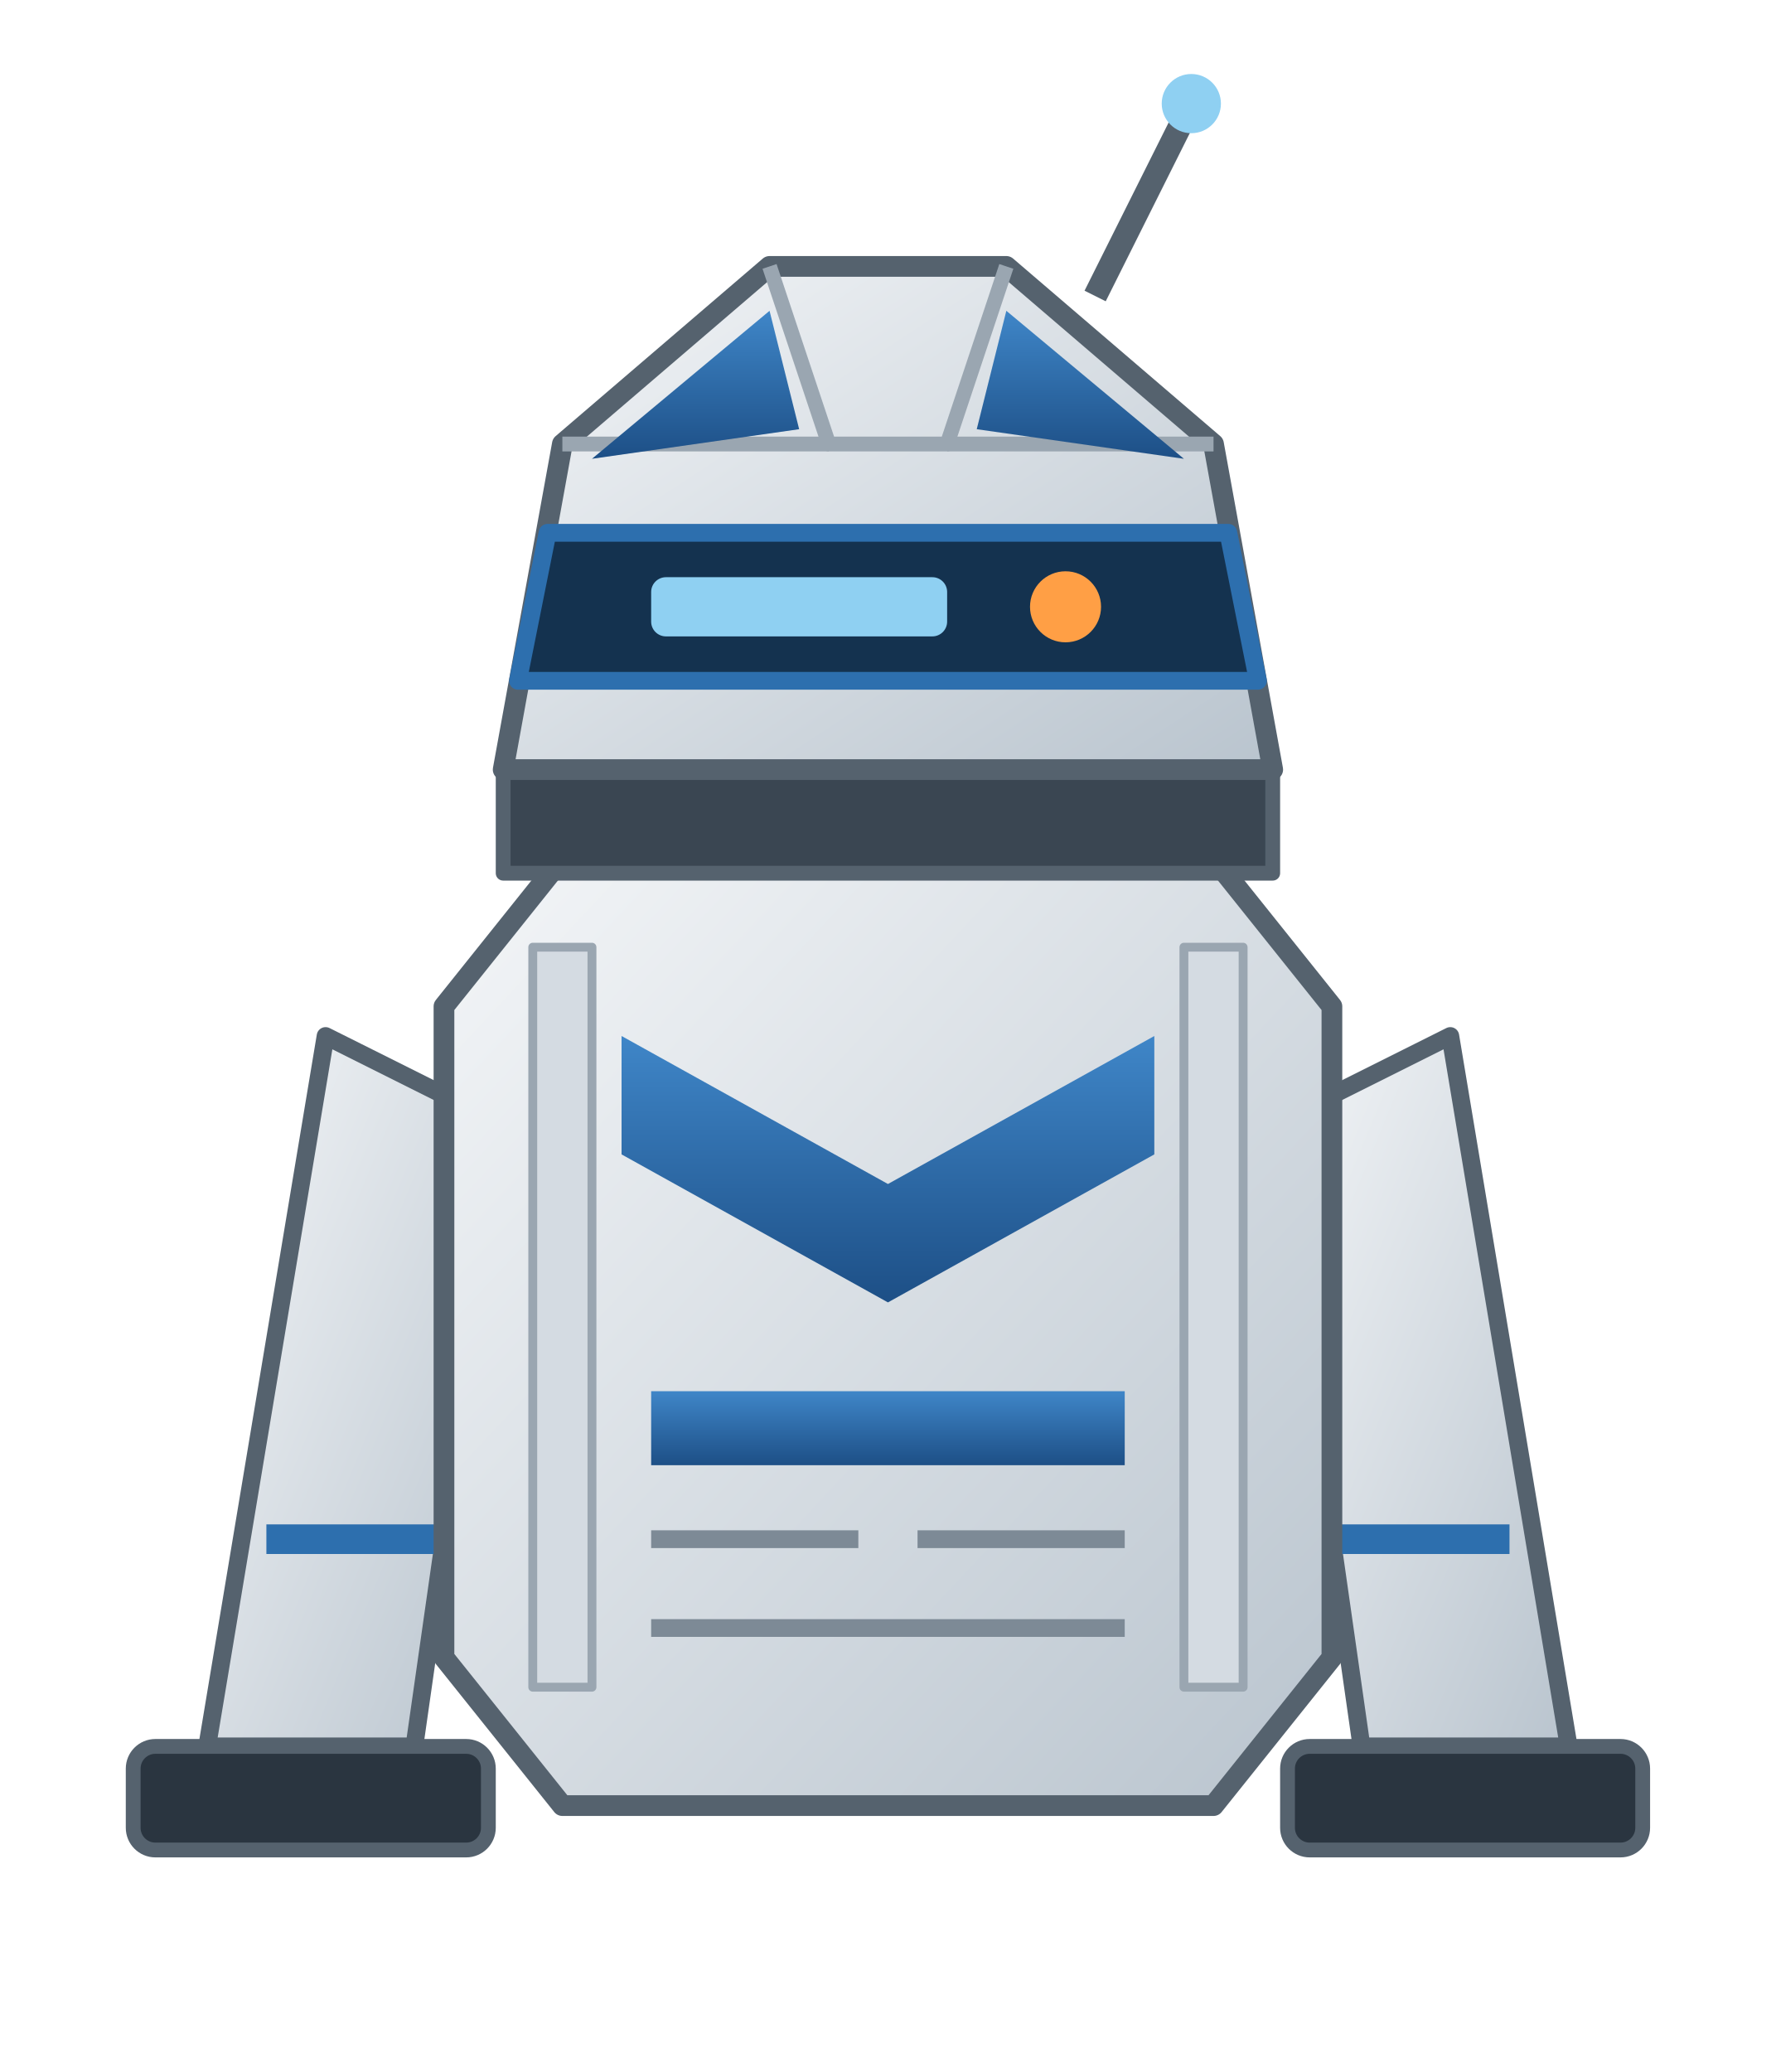
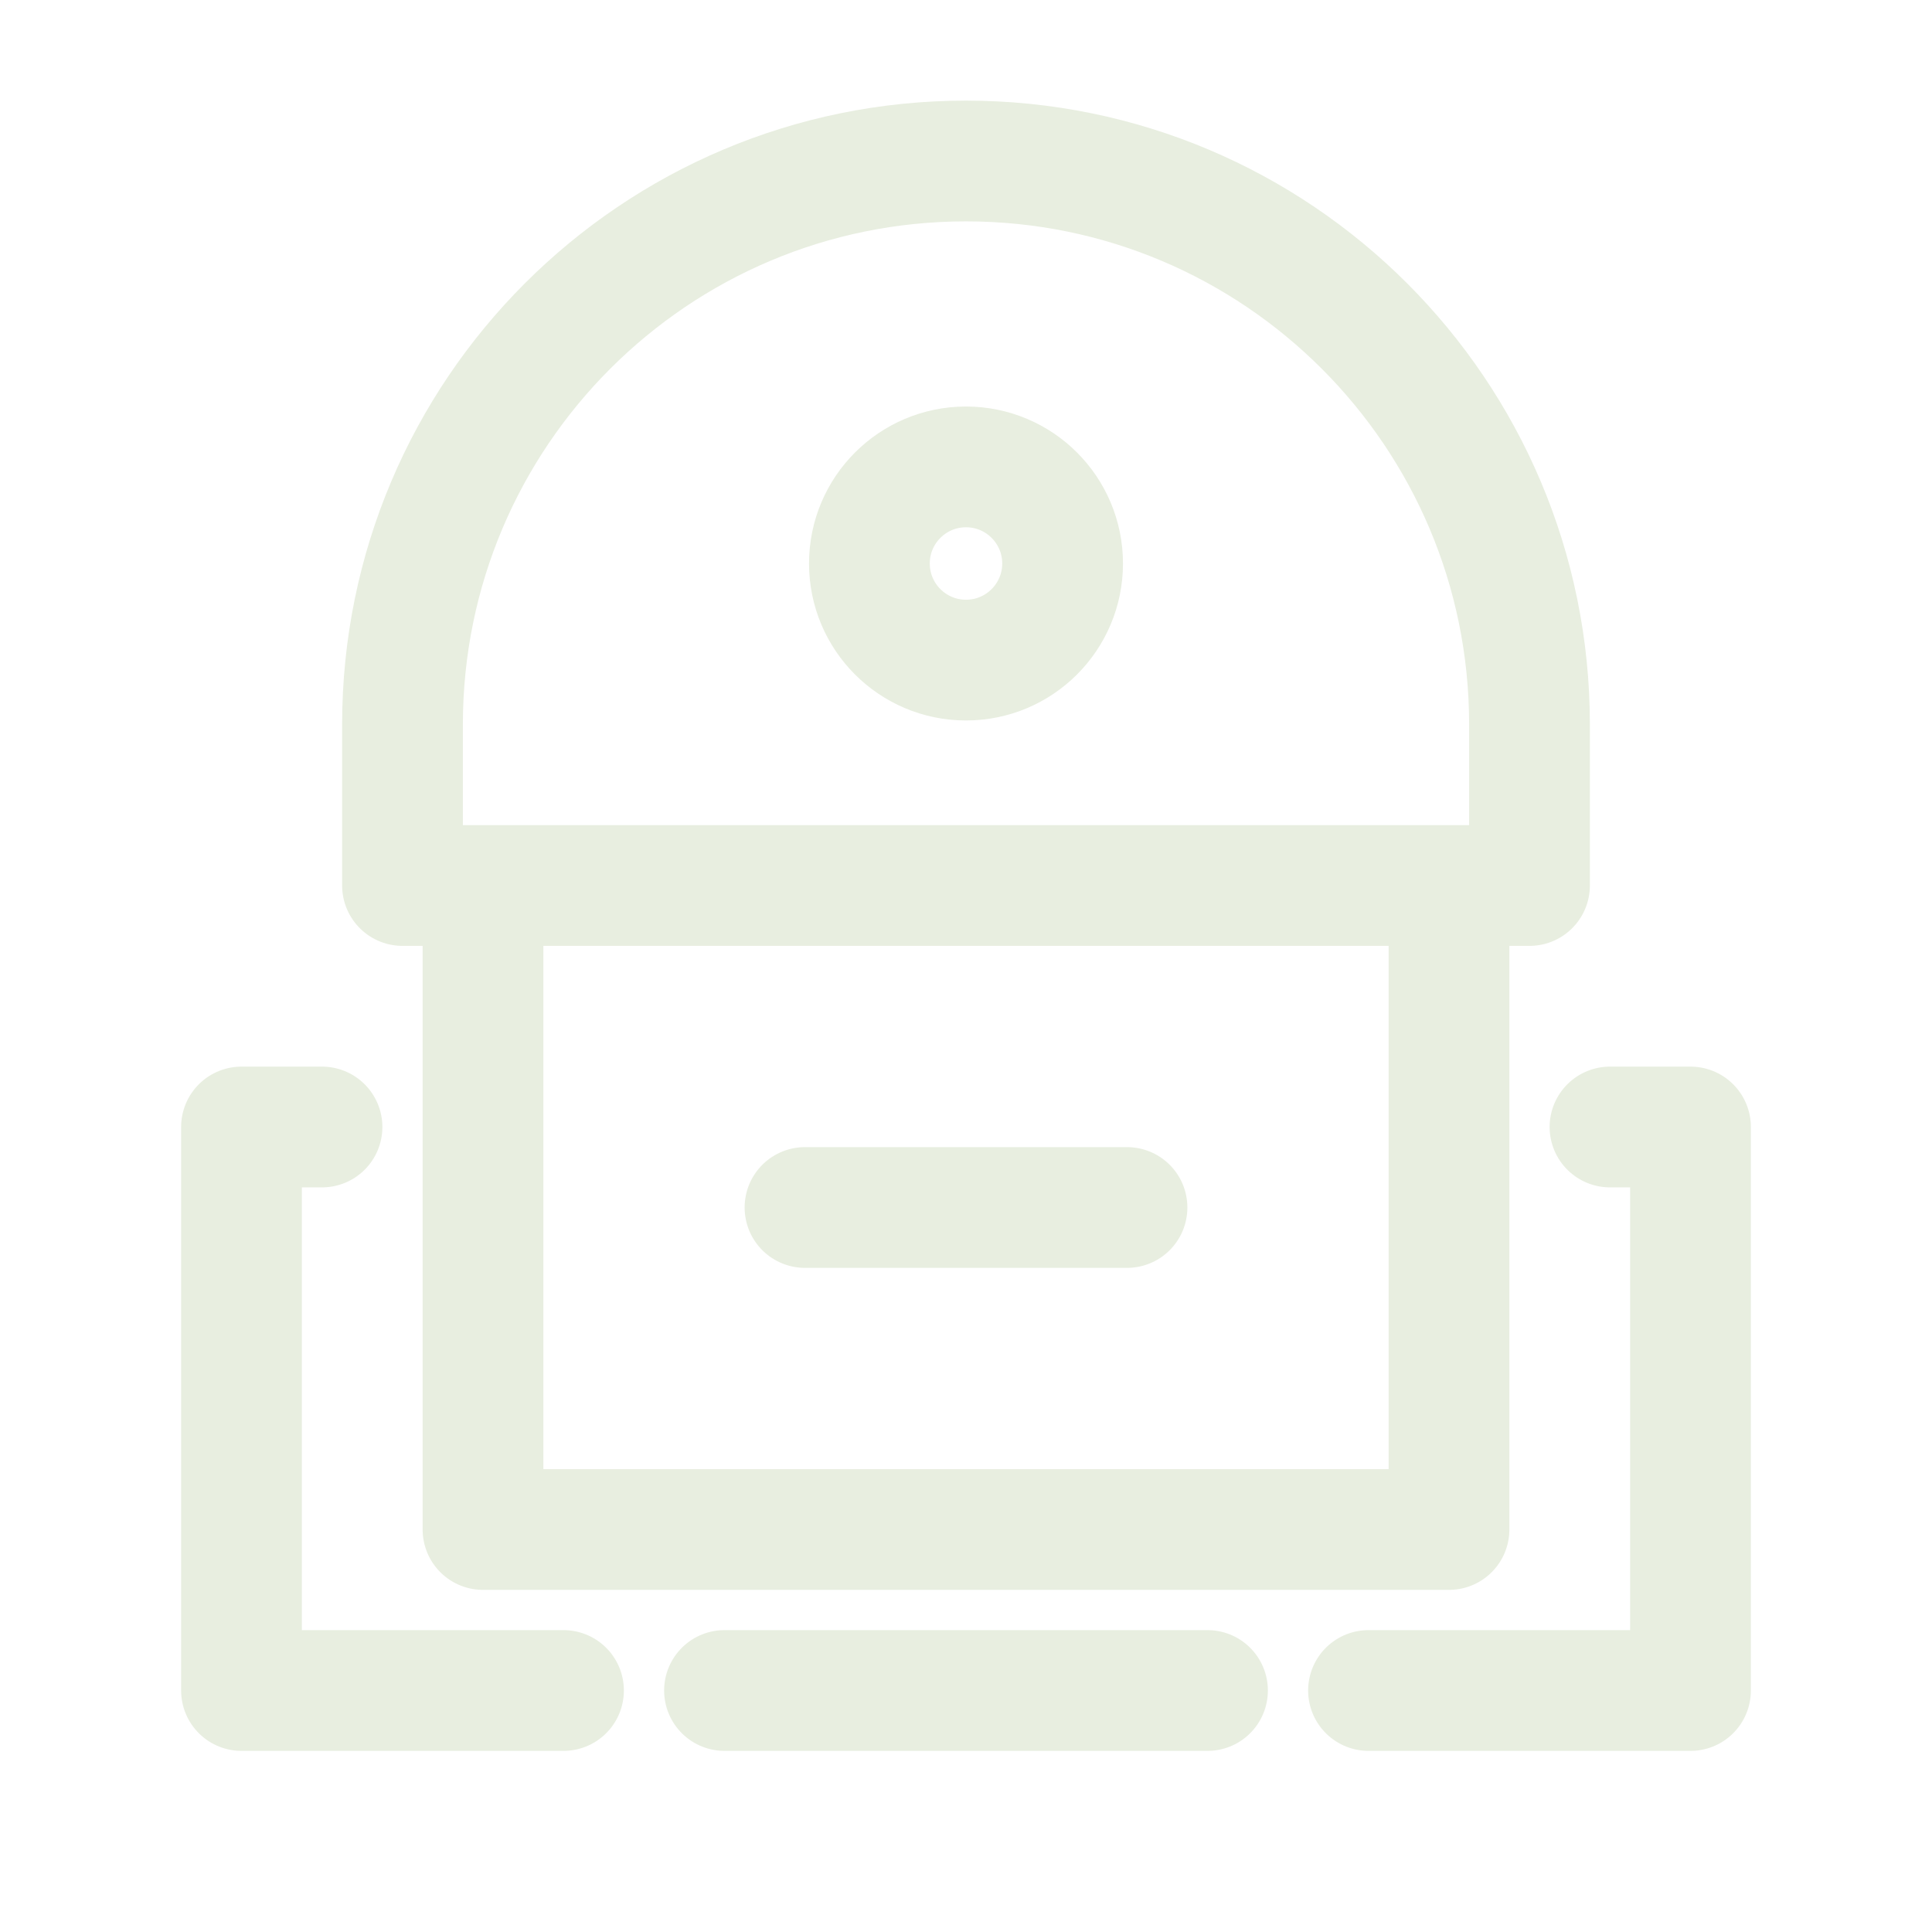
- <svg xmlns="http://www.w3.org/2000/svg" viewBox="0 0 120 140" fill="none" stroke-linejoin="round">
-   <defs>
-     <linearGradient id="shell" x1="0" y1="0" x2="1" y2="1">
-       <stop offset="0" stop-color="#f4f6f8" />
-       <stop offset="1" stop-color="#b9c4ce" />
-     </linearGradient>
-     <linearGradient id="blue" x1="0" y1="0" x2="0" y2="1">
-       <stop offset="0" stop-color="#3f86c8" />
-       <stop offset="1" stop-color="#1d4f86" />
-     </linearGradient>
-   </defs>
-   <path d="M22 70 L14 118 L28 118 L34 76 Z" fill="url(#shell)" stroke="#55626e" stroke-width="1.2" />
-   <path d="M98 70 L106 118 L92 118 L86 76 Z" fill="url(#shell)" stroke="#55626e" stroke-width="1.2" />
-   <rect x="9" y="118" width="24" height="7" rx="1.5" fill="#2a3540" stroke="#55626e" />
-   <rect x="87" y="118" width="24" height="7" rx="1.5" fill="#2a3540" stroke="#55626e" />
-   <path d="M18 104 L30 104 M102 104 L90 104" stroke="#2d6fae" stroke-width="2" />
-   <path d="M38 58 L82 58 L90 68 L90 112 L82 122 L38 122 L30 112 L30 68 Z" fill="url(#shell)" stroke="#55626e" stroke-width="1.4" />
-   <path d="M42 70 L60 80 L78 70 L78 78 L60 88 L42 78 Z" fill="url(#blue)" />
-   <rect x="44" y="94" width="32" height="5" fill="url(#blue)" />
-   <path d="M44 104 h14 M62 104 h14 M44 110 h32" stroke="#7d8a96" stroke-width="1.2" />
-   <rect x="36" y="64" width="4" height="50" fill="#d4dbe2" stroke="#9aa6b1" stroke-width=".6" />
-   <rect x="80" y="64" width="4" height="50" fill="#d4dbe2" stroke="#9aa6b1" stroke-width=".6" />
-   <rect x="34" y="52" width="52" height="7" fill="#3a4652" stroke="#55626e" />
-   <path d="M34 52 L38 30 L52 18 L68 18 L82 30 L86 52 Z" fill="url(#shell)" stroke="#55626e" stroke-width="1.4" />
-   <path d="M52 18 L56 30 L64 30 L68 18" stroke="#9aa6b1" stroke-width="1" />
-   <path d="M38 30 L56 30 M64 30 L82 30" stroke="#9aa6b1" stroke-width="1" />
-   <path d="M37 36 L83 36 L85 46 L35 46 Z" fill="#14324f" stroke="#2d6fae" stroke-width="1.2" />
-   <rect x="44" y="39" width="20" height="4" rx="1" fill="#8fd0f2" />
-   <circle cx="72" cy="41" r="2.4" fill="#ff9f45" />
-   <path d="M40 31 L52 21 L54 29 Z" fill="url(#blue)" />
-   <path d="M80 31 L68 21 L66 29 Z" fill="url(#blue)" />
-   <path d="M74 20 L80 8" stroke="#55626e" stroke-width="1.6" />
-   <circle cx="80.5" cy="7" r="2" fill="#8fd0f2" />
+ <svg xmlns="http://www.w3.org/2000/svg" viewBox="0 0 24 24" fill="none" stroke="#e8eee0" stroke-width="1.5" stroke-linecap="round" stroke-linejoin="round">
+   <path d="M5 11V9a7 7 0 0 1 14 0v2H5Zm1 0h12v8H6Zm-2 3H3v7h4m13-7h1v7h-4m-8 0h6" />
+   <circle cx="12" cy="7" r="1.2" />
+   <path d="M10 15h4" />
</svg>
